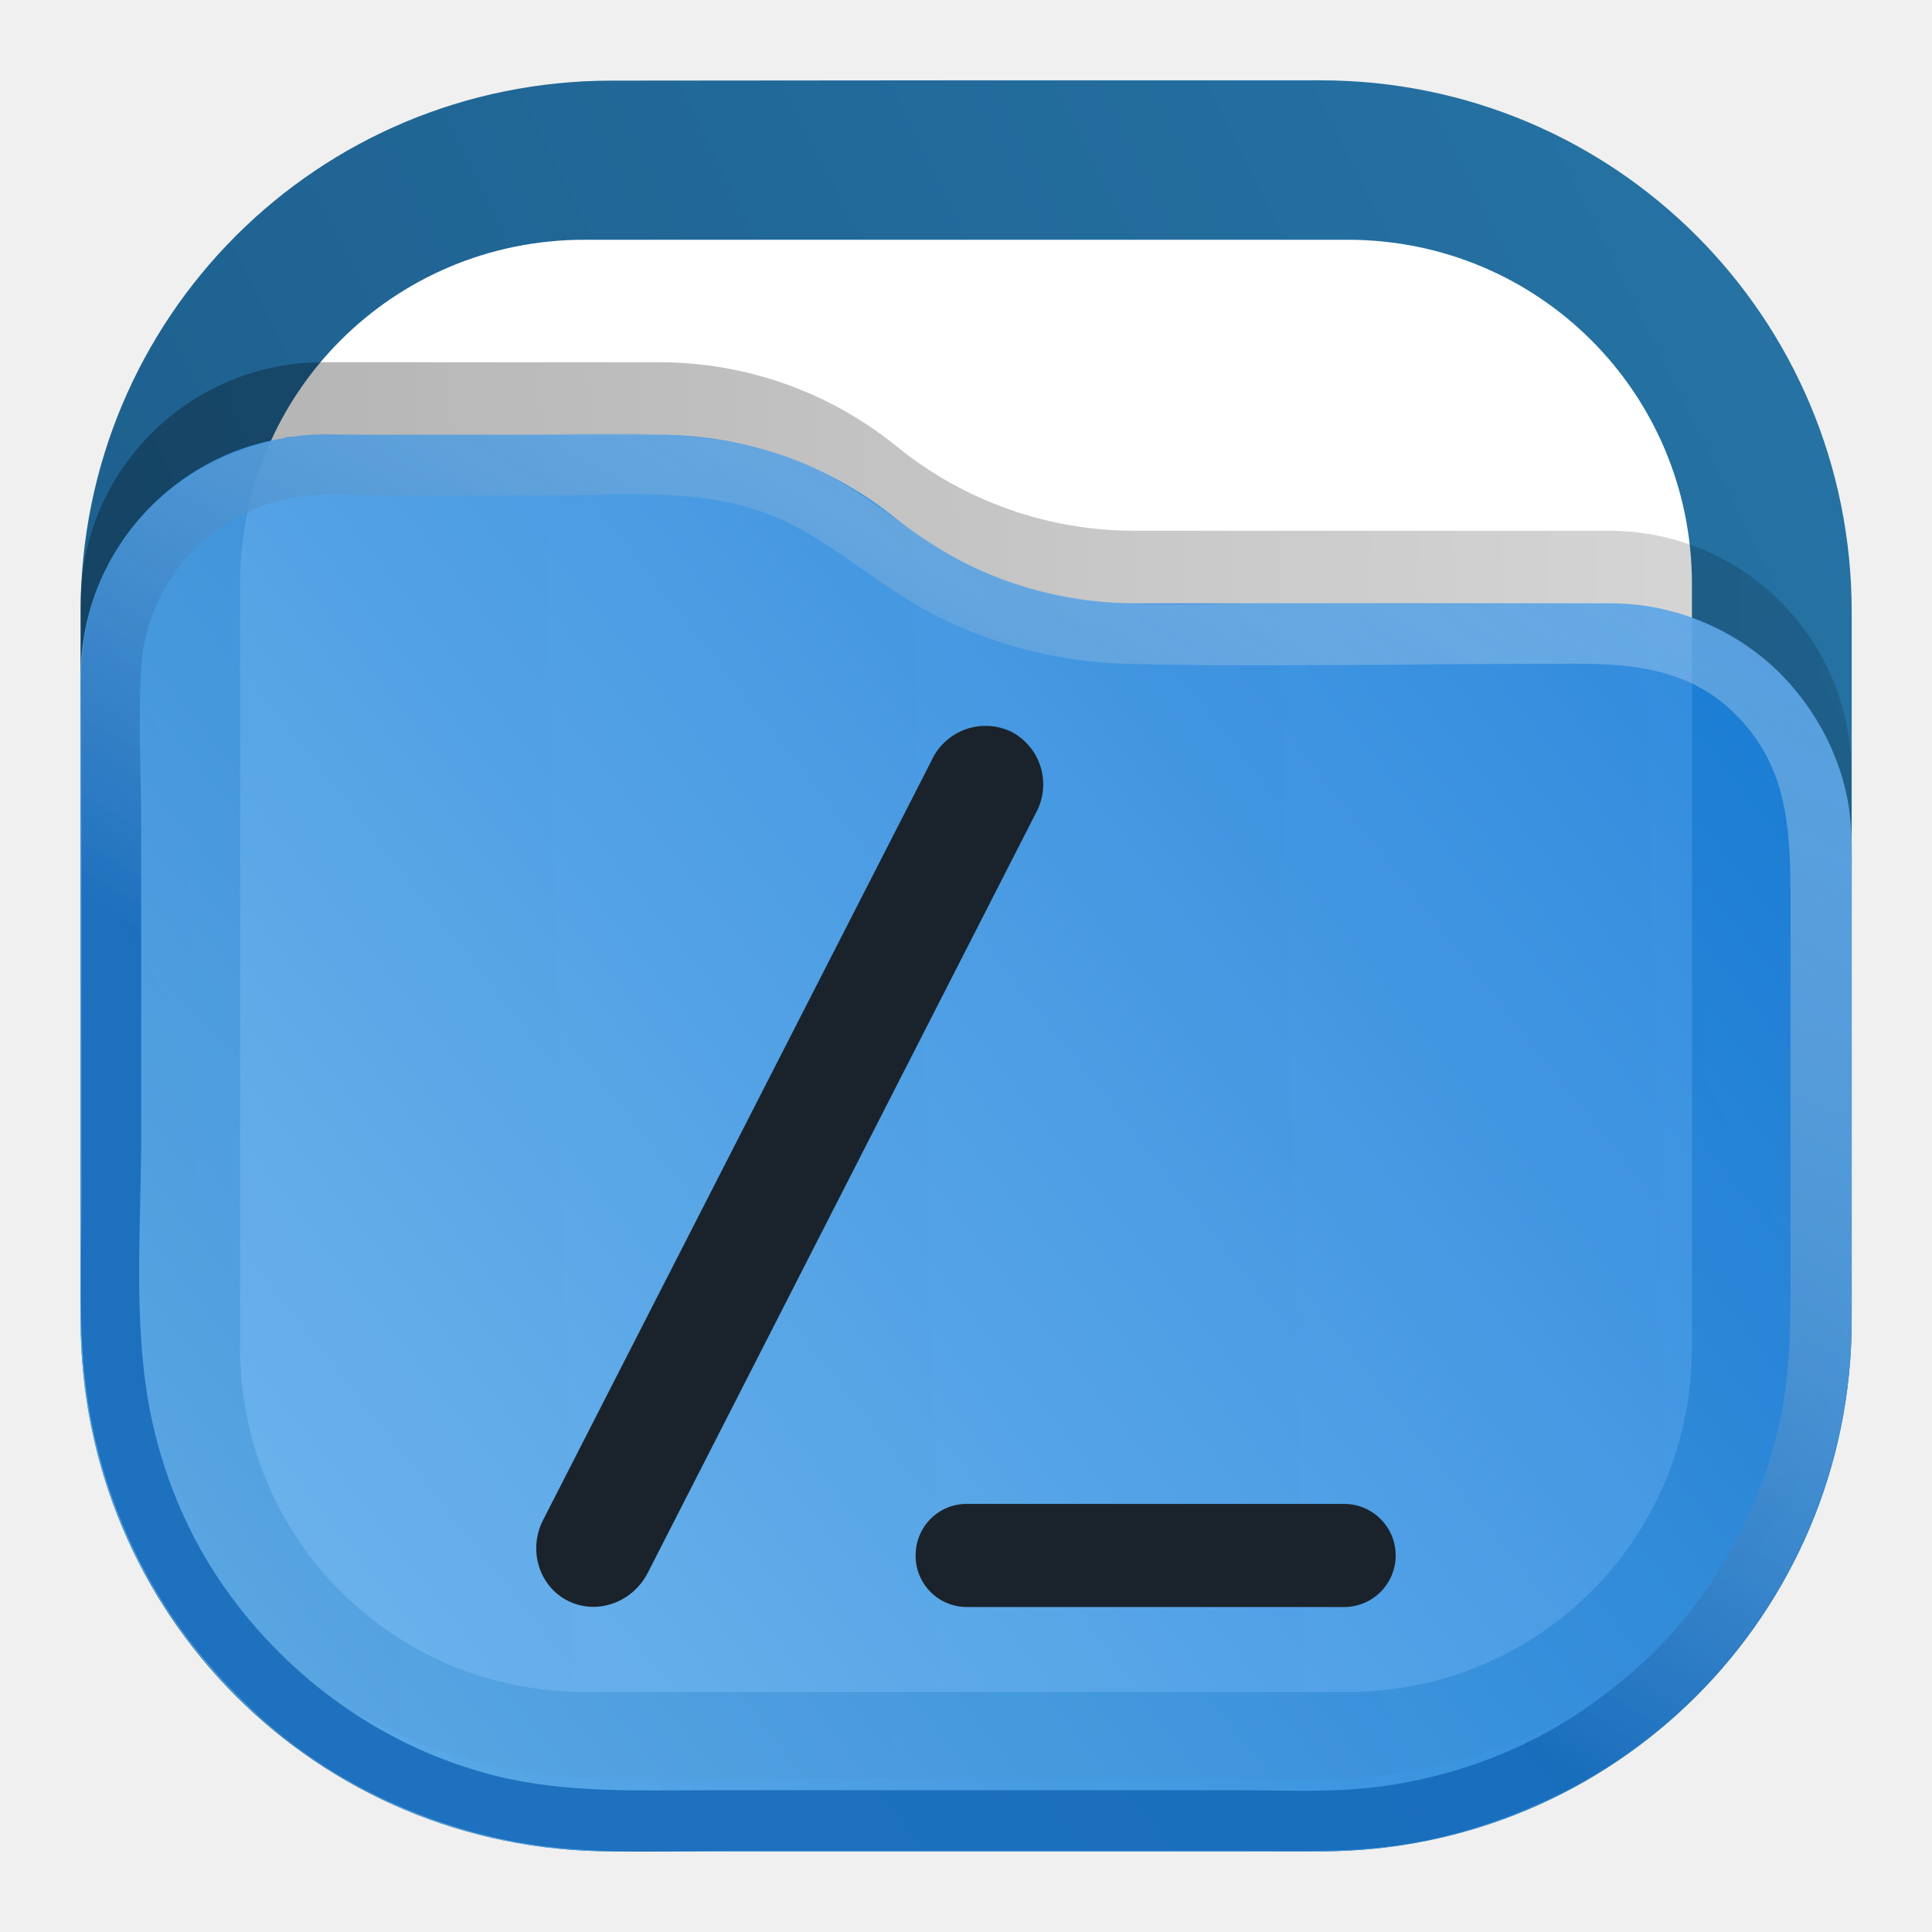
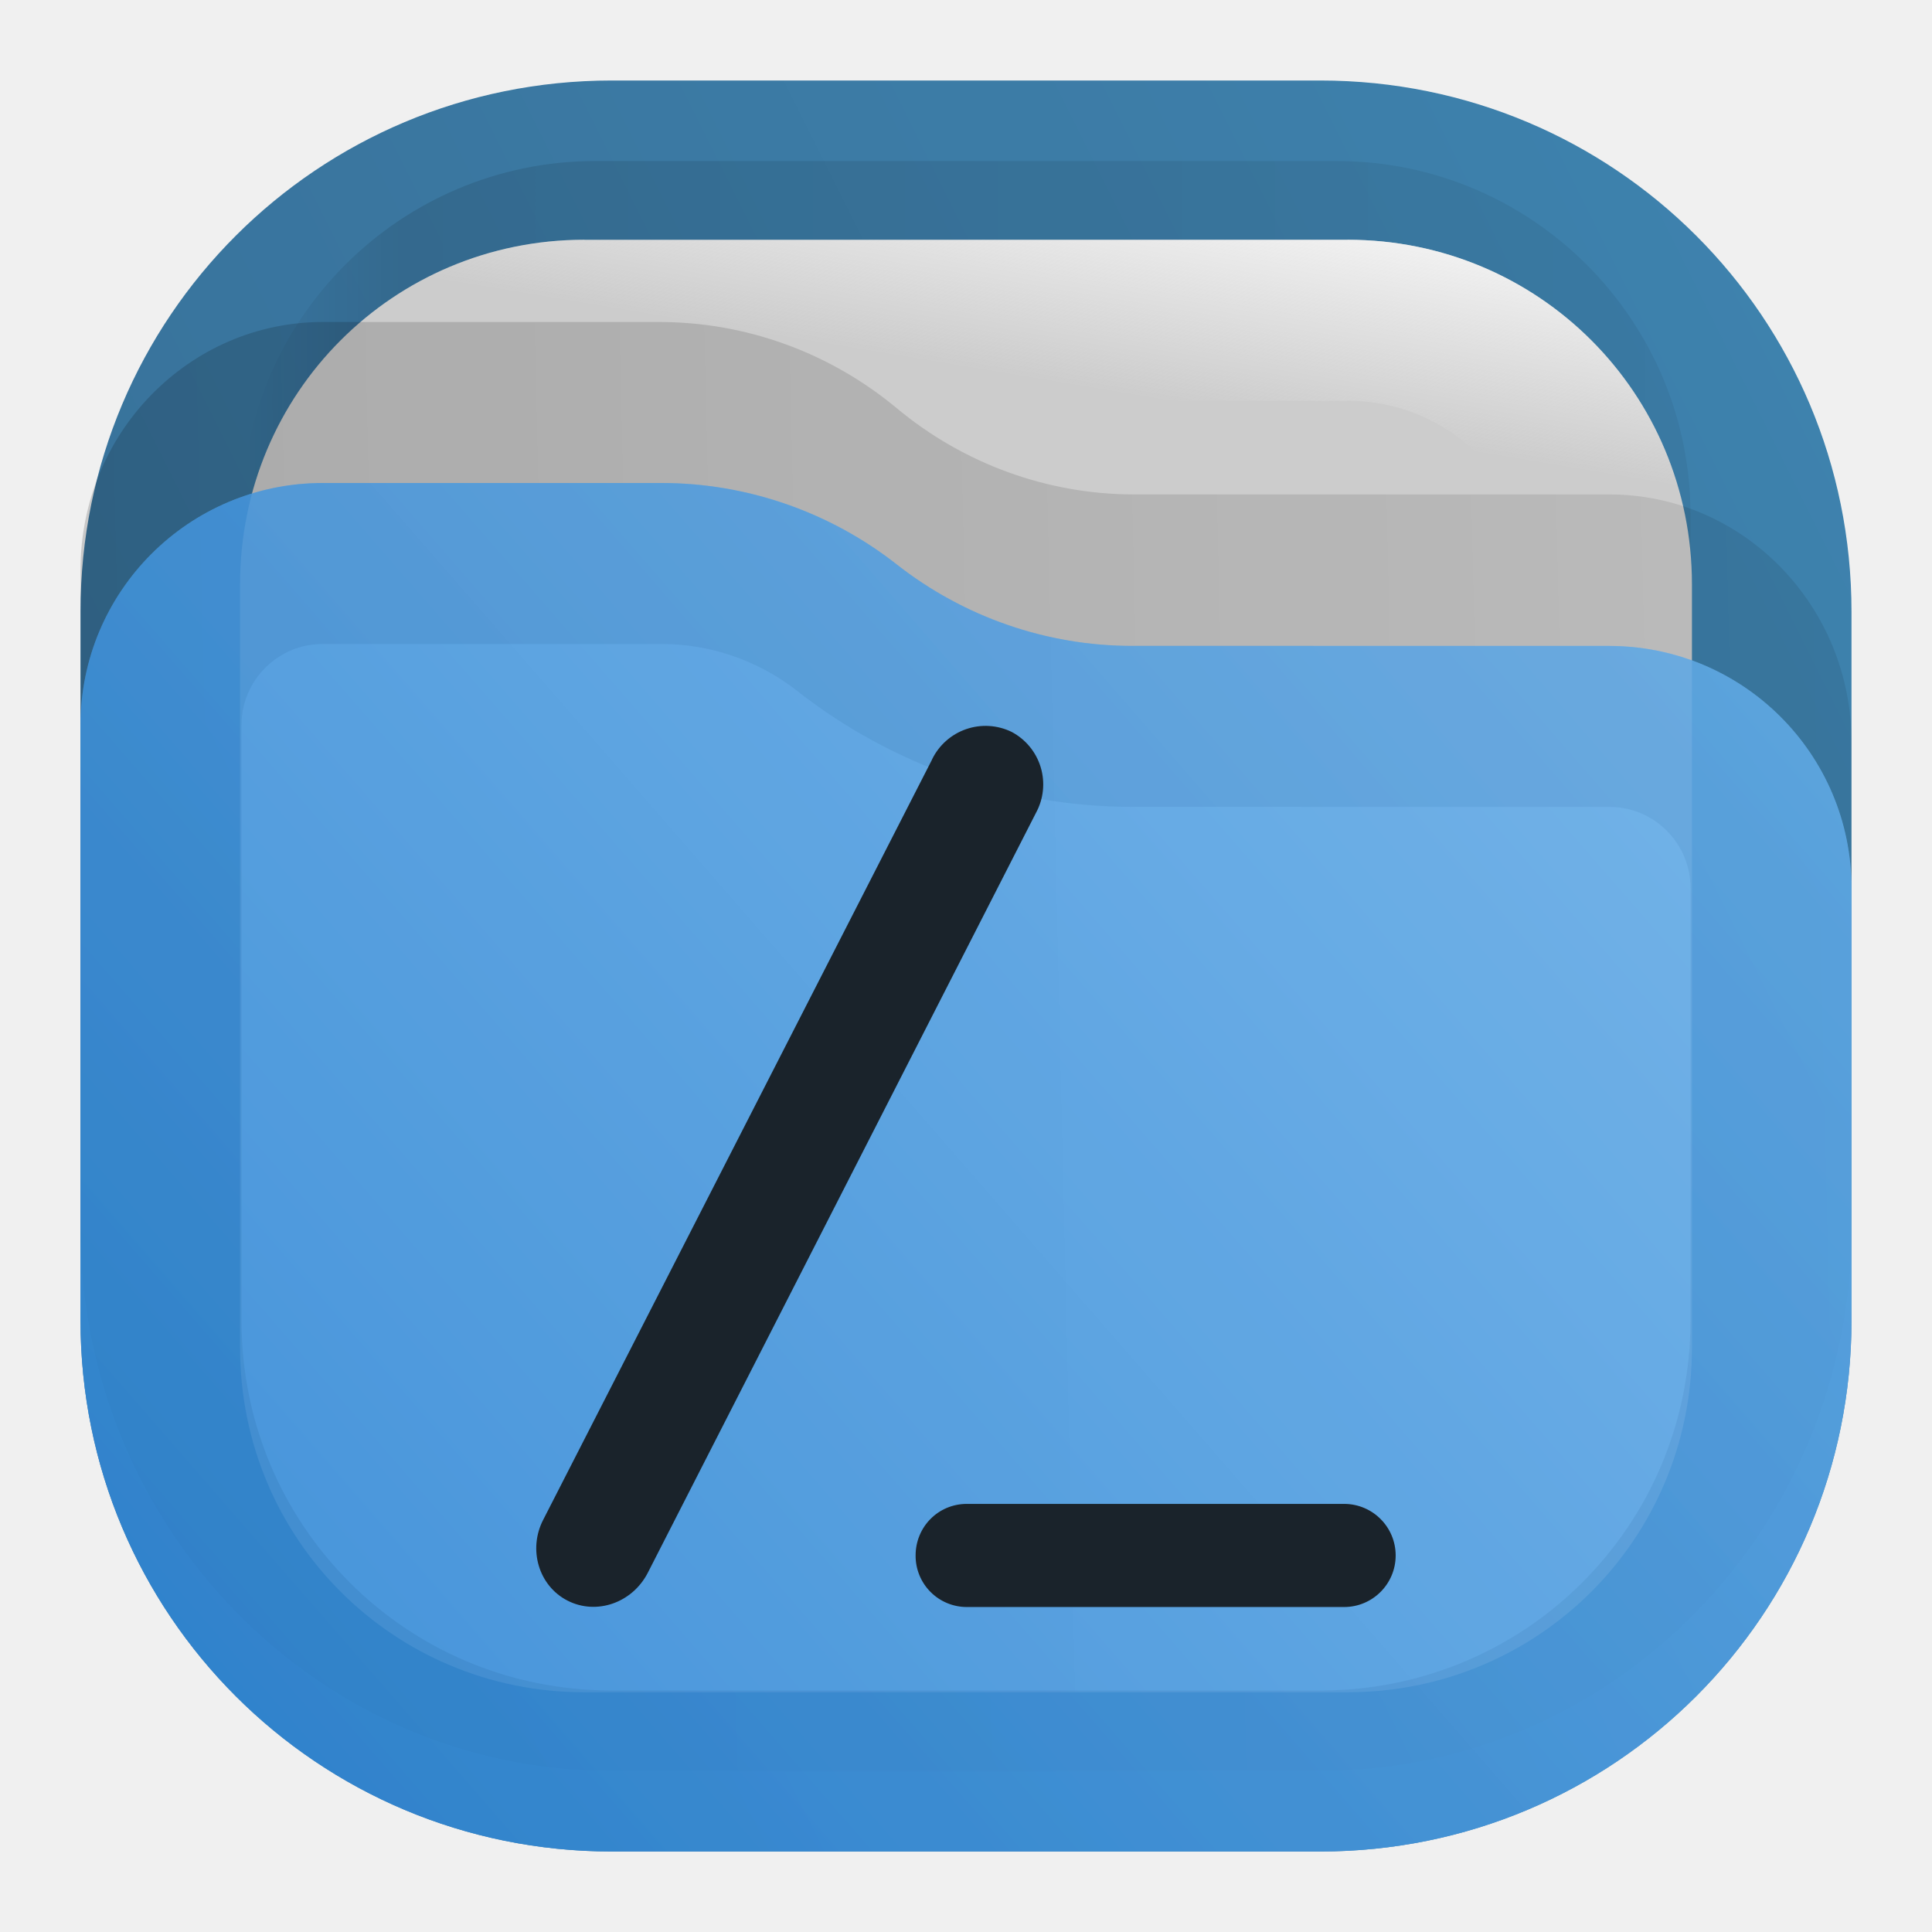
- <svg xmlns="http://www.w3.org/2000/svg" xmlns:xlink="http://www.w3.org/1999/xlink" xml:space="preserve" width="24" height="24" fill="none" version="1.1" id="svg23">
+ <svg xmlns="http://www.w3.org/2000/svg" xml:space="preserve" width="24" height="24" fill="none" version="1.1" id="svg23">
  <defs id="defs22">
    <linearGradient id="a" x1="23" x2="1" y1="1" y2="12" gradientUnits="userSpaceOnUse">
      <stop stop-color="#E3C880" id="stop5" />
      <stop offset="1" stop-color="#6F5C38" id="stop6" />
    </linearGradient>
    <linearGradient id="b" x1="21" x2="3" y1="4" y2="4" gradientUnits="userSpaceOnUse">
      <stop stop-opacity=".5" id="stop7" />
      <stop offset=".89" id="stop8" />
      <stop offset="1" stop-opacity="0" id="stop9" />
    </linearGradient>
    <linearGradient id="c" x1="12" x2="11.5" y1="3" y2="8" gradientUnits="userSpaceOnUse">
      <stop stop-color="#DDD" id="stop10" />
      <stop offset="1" stop-color="#CCC" stop-opacity="0" id="stop11" />
    </linearGradient>
    <linearGradient id="d" x1="23" x2="1.012" y1="9" y2="9.521" gradientUnits="userSpaceOnUse">
      <stop stop-opacity=".5" id="stop12" />
      <stop offset="1" id="stop13" />
    </linearGradient>
    <linearGradient id="e" x1="23" x2="1.429" y1="5.4" y2="23.511" gradientUnits="userSpaceOnUse">
      <stop stop-color="#FFE795" id="stop14" />
      <stop offset="1" stop-color="#7A653E" id="stop15" />
    </linearGradient>
    <linearGradient id="f" x1="15" x2="5.5" y1="5.5" y2="19.5" gradientUnits="userSpaceOnUse">
      <stop stop-color="#FFE795" id="stop16" />
      <stop offset="1" stop-color="#7A653E" id="stop17" />
    </linearGradient>
    <linearGradient id="g" x1="12" x2="11.5" y1="3" y2="8" gradientTransform="matrix(.75 0 0 -.75 0 18)" gradientUnits="userSpaceOnUse" spreadMethod="pad">
      <stop offset="0" style="stop-opacity:1;stop-color:#fff" id="stop18" />
      <stop offset="1" style="stop-opacity:0;stop-color:#fff" id="stop19" />
    </linearGradient>
    <linearGradient id="i" x1="15" x2="5.5" y1="5.5" y2="19.5" gradientTransform="matrix(.75 0 0 -.75 0 18)" gradientUnits="userSpaceOnUse" spreadMethod="pad">
      <stop offset="0" style="stop-opacity:.375;stop-color:#fff" id="stop20" />
      <stop offset="1" style="stop-opacity:.375;stop-color:#fff" id="stop21" />
    </linearGradient>
    <clipPath id="h" clipPathUnits="userSpaceOnUse">
      <path d="M1 1h16v16H1Z" id="path21" />
    </clipPath>
    <clipPath id="j" clipPathUnits="userSpaceOnUse">
      <path d="M0 4h18v14H0Z" id="path22" />
    </clipPath>
    <linearGradient x1="23" y1="1" x2="1" y2="12" gradientUnits="userSpaceOnUse" gradientTransform="scale(0.75)" spreadMethod="pad" id="linearGradient2">
      <stop style="stop-opacity:1;stop-color:#2675a7" offset="0" id="stop1-9" />
      <stop style="stop-opacity:1;stop-color:#1d5e8c" offset="1" id="stop2-8" />
    </linearGradient>
    <linearGradient x1="21" y1="4" x2="3" y2="4" gradientUnits="userSpaceOnUse" gradientTransform="scale(0.75)" spreadMethod="pad" id="linearGradient8">
      <stop style="stop-opacity:0.438;stop-color:#000000" offset="0" id="stop6-2" />
      <stop style="stop-opacity:0.875;stop-color:#000000" offset="0.89" id="stop7-6" />
      <stop style="stop-opacity:0;stop-color:#000000" offset="1" id="stop8-7" />
    </linearGradient>
    <clipPath clipPathUnits="userSpaceOnUse" id="clipPath8-6">
      <path d="M 0,0 H 19 V 19 H 0 Z" id="path8-4" />
    </clipPath>
    <mask maskUnits="userSpaceOnUse" x="0" y="0" width="1" height="1" id="mask10-2">
      <path id="path11-2" d="M 0,0 H 18 V 18 H 0 Z" style="fill:url(#g);fill-opacity:1;fill-rule:nonzero;stroke:none" transform="scale(1.333333)" clip-path="url(#clipPath12-1)" />
    </mask>
    <clipPath clipPathUnits="userSpaceOnUse" id="clipPath12-1">
      <path d="M 1,1 H 17 V 17 H 1 Z" id="path12-8" />
    </clipPath>
    <linearGradient x1="12" y1="3" x2="11.5" y2="8" gradientUnits="userSpaceOnUse" gradientTransform="matrix(0.75,0,0,-0.75,0,18)" spreadMethod="pad" id="linearGradient14">
      <stop style="stop-opacity:1;stop-color:#ffffff" offset="0" id="stop13-3" />
      <stop style="stop-opacity:1;stop-color:#cccccc" offset="1" id="stop14-9" />
    </linearGradient>
    <clipPath clipPathUnits="userSpaceOnUse" id="clipPath14-1">
      <path d="M 1,1 H 17 V 17 H 1 Z" id="path14-3" />
    </clipPath>
    <linearGradient x1="23" y1="9" x2="1.012" y2="9.521" gradientUnits="userSpaceOnUse" gradientTransform="scale(0.75)" spreadMethod="pad" id="linearGradient18">
      <stop style="stop-opacity:0.438;stop-color:#000000" offset="0" id="stop17-9" />
      <stop style="stop-opacity:0.875;stop-color:#000000" offset="1" id="stop18-7" />
    </linearGradient>
    <clipPath clipPathUnits="userSpaceOnUse" id="clipPath18-4">
      <path d="M 0,0 H 19 V 19 H 0 Z" id="path18-4" />
    </clipPath>
    <linearGradient x1="23" y1="5.4" x2="1.429" y2="23.512" gradientUnits="userSpaceOnUse" gradientTransform="scale(0.75)" spreadMethod="pad" id="linearGradient20">
      <stop style="stop-opacity:1;stop-color:#64b4f4" offset="0" id="stop19-9" />
      <stop style="stop-color:#127adc;stop-opacity:1;" offset="1" id="stop20-7" />
    </linearGradient>
    <linearGradient id="l" x1="15" x2="5.5" y1="5.5" y2="19.5" gradientUnits="userSpaceOnUse" gradientTransform="translate(1.2499999e-8,8.3e-5)">
      <stop offset="0" stop-color="#85F8FF" style="stop-color:#f2f2f2;stop-opacity:1" id="stop10-9" />
      <stop offset="1" stop-color="#105BF6" style="stop-color:#11599c;stop-opacity:1" id="stop11-3" />
    </linearGradient>
-     <linearGradient xlink:href="#linearGradient8" id="linearGradient28" gradientUnits="userSpaceOnUse" gradientTransform="scale(0.75)" x1="21" y1="4" x2="3" y2="4" spreadMethod="pad" />
    <clipPath clipPathUnits="userSpaceOnUse" id="clipPath8-6-2">
      <path d="M 0,0 H 19 V 19 H 0 Z" id="path8-4-7" />
    </clipPath>
-     <linearGradient xlink:href="#linearGradient2" id="linearGradient17" gradientUnits="userSpaceOnUse" gradientTransform="matrix(0.2901365,0,0,0.290233,-0.3066398,-0.4236326)" x1="23" y1="1" x2="1" y2="12" spreadMethod="pad" />
-     <linearGradient xlink:href="#linearGradient13" id="linearGradient10" gradientUnits="userSpaceOnUse" gradientTransform="scale(0.75)" x1="23" y1="9" x2="1.012" y2="9.521" spreadMethod="pad" />
    <linearGradient x1="23" y1="9" x2="1.012" y2="9.521" gradientUnits="userSpaceOnUse" gradientTransform="scale(0.75)" spreadMethod="pad" id="linearGradient13">
      <stop style="stop-opacity:0.438;stop-color:#000000" offset="0" id="stop12-7" />
      <stop style="stop-color:#000000;stop-opacity:0.875;" offset="1" id="stop13-0" />
    </linearGradient>
    <clipPath clipPathUnits="userSpaceOnUse" id="clipPath18-4-3">
      <path d="M 0,0 H 19 V 19 H 0 Z" id="path18-4-6" />
    </clipPath>
-     <linearGradient xlink:href="#linearGradient15" id="linearGradient31" gradientUnits="userSpaceOnUse" gradientTransform="matrix(0.2645833,0,0,0.2645833,3.3333333e-7,-1.7119e-4)" x1="22.793" y1="5.679" x2="3.271" y2="21.067" spreadMethod="pad" />
    <linearGradient x1="23" y1="5.4" x2="1.429" y2="23.512" gradientUnits="userSpaceOnUse" gradientTransform="scale(0.75)" spreadMethod="pad" id="linearGradient15">
      <stop style="stop-color:#127bdc;stop-opacity:1;" offset="0" id="stop14-8" />
      <stop style="stop-color:#64b4f4;stop-opacity:1;" offset="1" id="stop15-6" />
    </linearGradient>
-     <linearGradient xlink:href="#linearGradient23" id="linearGradient24" x1="14.28" y1="4.978" x2="16.035" y2="1.938" gradientUnits="userSpaceOnUse" gradientTransform="translate(-10.58333)" />
-     <linearGradient id="linearGradient23">
-       <stop style="stop-color:#1468b7;stop-opacity:0.988;" offset="0" id="stop23" />
-       <stop style="stop-color:#add1ef;stop-opacity:0.48;" offset="1" id="stop24" />
+     <linearGradient id="paint0_linear_0_1" x1="24.062" y1="-0.504" x2="-0.066" y2="11.556" gradientUnits="userSpaceOnUse">
+       <stop stop-color="#2675A7" id="stop6-0" />
+       <stop offset="1" stop-color="#1D5E8C" id="stop7-4" />
+     </linearGradient>
+     <linearGradient id="paint1_linear_0_1" x1="21" y1="3.75" x2="3" y2="3.75" gradientUnits="userSpaceOnUse">
+       <stop stop-opacity="0.5" id="stop8-0" />
+       <stop offset="0.89" id="stop9-9" />
+       <stop offset="1" stop-opacity="0" id="stop10-1" />
+     </linearGradient>
+     <linearGradient id="paint2_linear_0_1" x1="21" y1="3" x2="20.5" y2="6" gradientUnits="userSpaceOnUse">
+       <stop stop-color="#FAFAFA" id="stop11-9" />
+       <stop offset="1" stop-color="#FAFAFA" stop-opacity="0" id="stop12-6" />
+     </linearGradient>
+     <linearGradient id="paint3_linear_0_1" x1="23" y1="8.603" x2="1.011" y2="9.112" gradientUnits="userSpaceOnUse">
+       <stop stop-opacity="0.438" id="stop13-2" />
+       <stop offset="1" stop-opacity="0.875" id="stop14-5" />
+     </linearGradient>
+     <linearGradient id="paint4_linear_0_1" x1="1" y1="23" x2="21.931" y2="4.773" gradientUnits="userSpaceOnUse">
+       <stop stop-color="#318CDE" id="stop15-4" />
+       <stop offset="1" stop-color="#70B7F1" id="stop16-4" />
+     </linearGradient>
+     <linearGradient id="paint5_linear_0_1" x1="1" y1="22.956" x2="21.934" y2="4.773" gradientUnits="userSpaceOnUse">
+       <stop stop-color="#1E71BD" id="stop17-99" />
+       <stop offset="1" stop-color="#559CD9" id="stop18-3" />
    </linearGradient>
  </defs>
-   <g id="g24" transform="scale(3.779528)">
-     <path d="m 5.551,1.688 h 6.898 c 1.828,0 3.301,1.472 3.301,3.3 v 6.899 c 0,1.828 -1.473,3.301 -3.301,3.301 H 5.551 C 3.723,15.188 2.25,13.715 2.25,11.887 V 4.988 c 0,-1.828 1.473,-3.3 3.301,-3.3 z" transform="matrix(0.3527778,0,0,0.3527778,3.6666667e-7,-2.18e-5)" style="fill:url(#linearGradient28);stroke:none" opacity="0.125" clip-path="url(#clipPath8-6-2)" id="path9-5" />
-     <path id="path17" style="fill:url(#linearGradient17);stroke:none;stroke-width:0.353" d="m 2.011,0.265 c -0.967,0 -1.746,0.778 -1.746,1.746 V 4.339 c 0,0.967 0.779,1.746 1.746,1.746 h 2.329 c 0.967,0 1.746,-0.779 1.746,-1.746 V 2.01 c 0,-0.967 -0.779,-1.746 -1.746,-1.746 h -1.164 z" />
-     <path id="path40" d="m 1.921,0.788 h 2.508 c 0.628,0 1.132,0.504 1.132,1.132 v 2.509 c 0,0.628 -0.504,1.132 -1.132,1.132 h -2.508 c -0.628,0 -1.132,-0.504 -1.132,-1.132 V 1.92 c 0,-0.628 0.504,-1.132 1.132,-1.132 z" style="fill:#ffffff;fill-opacity:1;fill-rule:nonzero;stroke:none;stroke-width:0.353" />
-     <path d="m 0.75,5.633 c 0,-1.246 1.012,-2.258 2.258,-2.258 h 3.133 c 0.808,0 1.589,0.277 2.214,0.785 0.625,0.508 1.407,0.785 2.211,0.785 h 4.426 c 1.246,0 2.258,1.012 2.258,2.258 v 4.422 c 0,2.734 -2.215,4.949 -4.949,4.949 H 5.699 c -2.734,0 -4.949,-2.215 -4.949,-4.949 z" transform="matrix(0.3527778,0,0,0.3527778,3.6666667e-7,-2.18e-5)" style="opacity:0.35;fill:url(#linearGradient10);stroke:none" opacity="0.125" clip-path="url(#clipPath18-4-3)" id="path10" />
-     <path id="path20-9" style="opacity:0.875;fill:url(#linearGradient31);stroke:none;stroke-width:0.353" d="m 1.061,1.429 c -0.032,0 -0.064,0.002 -0.096,0.006 -0.002,1.906e-4 -0.017,3.166e-4 -0.018,5.167e-4 -0.006,9.612e-4 -0.011,0.003 -0.016,0.005 C 0.553,1.502 0.265,1.829 0.265,2.224 V 4.339 c 0,0.964 0.782,1.746 1.746,1.746 h 2.329 c 0.964,0 1.746,-0.782 1.746,-1.746 V 2.779 c 0,-0.44 -0.357,-0.796 -0.796,-0.796 H 3.727 c -0.284,0 -0.559,-0.098 -0.78,-0.277 C 2.727,1.527 2.451,1.429 2.166,1.429 H 1.611 Z" />
-     <path style="opacity:0.875;fill:url(#linearGradient24);fill-opacity:1;stroke:none;stroke-width:1" d="m 0.986,1.432 c -0.329,0.044 -0.607,0.261 -0.693,0.589 -0.034,0.129 -0.025,0.264 -0.025,0.397 v 0.587 0.946 c 0,0.202 -0.011,0.407 0.014,0.607 0.034,0.274 0.136,0.541 0.292,0.768 0.082,0.119 0.178,0.225 0.285,0.322 0.257,0.23 0.592,0.378 0.934,0.421 0.204,0.025 0.414,0.014 0.62,0.014 h 0.901 0.768 c 0.181,0 0.362,0.007 0.541,-0.022 0.181,-0.03 0.352,-0.089 0.516,-0.171 0.135,-0.068 0.259,-0.156 0.372,-0.256 0.302,-0.27 0.498,-0.647 0.557,-1.046 0.023,-0.155 0.018,-0.311 0.018,-0.467 V 3.48 2.996 c 0,-0.114 0.006,-0.23 -0.009,-0.343 C 6.051,2.485 5.965,2.326 5.845,2.207 5.724,2.089 5.562,2.011 5.394,1.99 c -0.122,-0.016 -0.249,-0.006 -0.372,-0.006 H 4.151 c -0.147,0 -0.295,0.006 -0.442,-1.681e-4 -0.202,-0.009 -0.405,-0.057 -0.583,-0.159 -0.183,-0.105 -0.33,-0.25 -0.533,-0.322 -0.301,-0.107 -0.631,-0.073 -0.946,-0.073 h -0.434 c -0.074,0 -0.154,-0.008 -0.227,0.002 m 0.016,0.198 c 0.086,-0.01 0.178,-8.006e-4 0.264,-8.006e-4 h 0.516 c 0.237,0 0.491,-0.027 0.719,0.052 0.198,0.069 0.342,0.211 0.521,0.313 0.207,0.119 0.448,0.182 0.686,0.188 0.44,0.011 0.882,6.42e-5 1.322,6.42e-5 0.237,0 0.479,-0.021 0.665,0.157 0.189,0.181 0.19,0.401 0.19,0.644 V 3.484 4.116 c 0,0.171 0.004,0.339 -0.026,0.508 -0.059,0.328 -0.234,0.645 -0.486,0.865 -0.104,0.09 -0.215,0.169 -0.339,0.231 -0.152,0.076 -0.315,0.126 -0.483,0.15 -0.159,0.023 -0.323,0.014 -0.483,0.014 h -0.748 -0.975 c -0.24,0 -0.48,0.011 -0.715,-0.047 -0.363,-0.091 -0.68,-0.316 -0.894,-0.622 -0.138,-0.197 -0.226,-0.431 -0.258,-0.669 -0.036,-0.266 -0.014,-0.546 -0.014,-0.814 V 2.707 c 0,-0.171 -0.011,-0.346 3.69e-4,-0.516 0.02,-0.294 0.245,-0.526 0.537,-0.561 z" id="path23-2" />
+   <path opacity="0.875" d="M 7.6,1 C 3.944,1 1,3.942 1,7.598 V 16.4 C 1,20.056 3.944,23 7.6,23 H 16.4 C 20.056,23 23,20.056 23,16.4 V 7.598 C 23,3.942 20.056,1 16.4,1 H 12 Z" fill="url(#paint0_linear_0_1)" id="path1" style="fill:url(#paint0_linear_0_1)" />
+   <rect opacity="0.125" x="3" y="2" width="18" height="18" rx="4.4" fill="url(#paint1_linear_0_1)" fill-opacity="0.875" id="rect1" style="fill:url(#paint1_linear_0_1)" />
+   <path d="M 7.26,2.979 H 16.74 c 2.373,0 4.278,1.905 4.278,4.28 v 9.483 c 0,2.374 -1.905,4.28 -4.278,4.28 H 7.26 c -2.373,0 -4.278,-1.905 -4.278,-4.28 V 7.258 c 0,-2.374 1.905,-4.28 4.278,-4.28 z" fill="#cccccc" id="path2" />
+   <path fill-rule="evenodd" clip-rule="evenodd" d="M 16.74,4.979 H 7.26 c -1.268,0 -2.278,1.009 -2.278,2.28 v 9.483 c 0,1.27 1.01,2.28 2.278,2.28 H 16.74 c 1.268,0 2.278,-1.009 2.278,-2.28 V 7.258 c 0,-1.27 -1.01,-2.28 -2.278,-2.28 z m 0,-2 H 7.26 c -2.373,0 -4.278,1.905 -4.278,4.28 v 9.483 c 0,2.374 1.905,4.28 4.278,4.28 H 16.74 c 2.373,0 4.278,-1.905 4.278,-4.28 V 7.258 c 0,-2.374 -1.905,-4.28 -4.278,-4.28 z" fill="url(#paint2_linear_0_1)" id="path3" style="fill:url(#paint2_linear_0_1)" />
+   <path opacity="0.25" d="M 1,7.079 C 1,5.38 2.349,4 4.011,4 H 8.188 c 1.077,0 2.119,0.378 2.952,1.071 0.833,0.693 1.876,1.071 2.948,1.071 h 5.901 C 21.651,6.141 23,7.521 23,9.22 v 6.03 C 23,18.979 20.047,22 16.401,22 H 7.599 C 3.953,22 1,18.979 1,15.251 Z" fill="url(#paint3_linear_0_1)" fill-opacity="0.75" id="path4" style="fill:url(#paint3_linear_0_1)" />
+   <g opacity="0.875" id="g6">
+     <path d="M 23,11.032 C 23,9.37 21.653,8.024 19.992,8.024 h -5.929 c -1.058,0 -2.09,-0.358 -2.923,-1.012 C 10.308,6.358 9.276,6 8.218,6 H 4.008 C 2.347,6 1,7.347 1,9.008 V 16.4 C 1,20.056 3.944,23 7.6,23 H 16.4 C 20.055,23 22.997,20.059 23,16.405 Z" fill="url(#paint4_linear_0_1)" id="path5" style="fill:url(#paint4_linear_0_1)" />
+     <path d="M 19.992,9.024 C 21.101,9.024 22,9.923 22,11.032 v 5.373 C 21.998,19.506 19.503,22 16.4,22 H 7.6 C 4.496,22 2,19.504 2,16.4 V 9.008 C 2,7.899 2.899,7 4.008,7 H 8.218 c 0.833,0 1.648,0.283 2.305,0.798 1.008,0.791 2.257,1.225 3.54,1.225 z" stroke="url(#paint5_linear_0_1)" stroke-opacity="0.375" stroke-width="2" id="path6" style="stroke:url(#paint5_linear_0_1)" />
  </g>
  <path d="m 11.578,9.436 -4.83,9.443 c -0.191,0.37 -0.055,0.823 0.303,1.005 0.36,0.183 0.803,0.027 0.995,-0.344 l 4.823,-9.442 a 0.738,0.738 0 0 0 -0.302,-1.006 0.739,0.739 0 0 0 -0.99,0.344 z m 0.432,9.246 h 4.687 a 0.64,0.64 0 1 1 0,1.281 H 12.01 a 0.636,0.636 0 0 1 -0.636,-0.641 c 0,-0.354 0.281,-0.64 0.636,-0.64 z" style="fill:#1a232b;fill-opacity:1;fill-rule:nonzero;stroke:none;stroke-width:1.333" id="path23" />
</svg>
